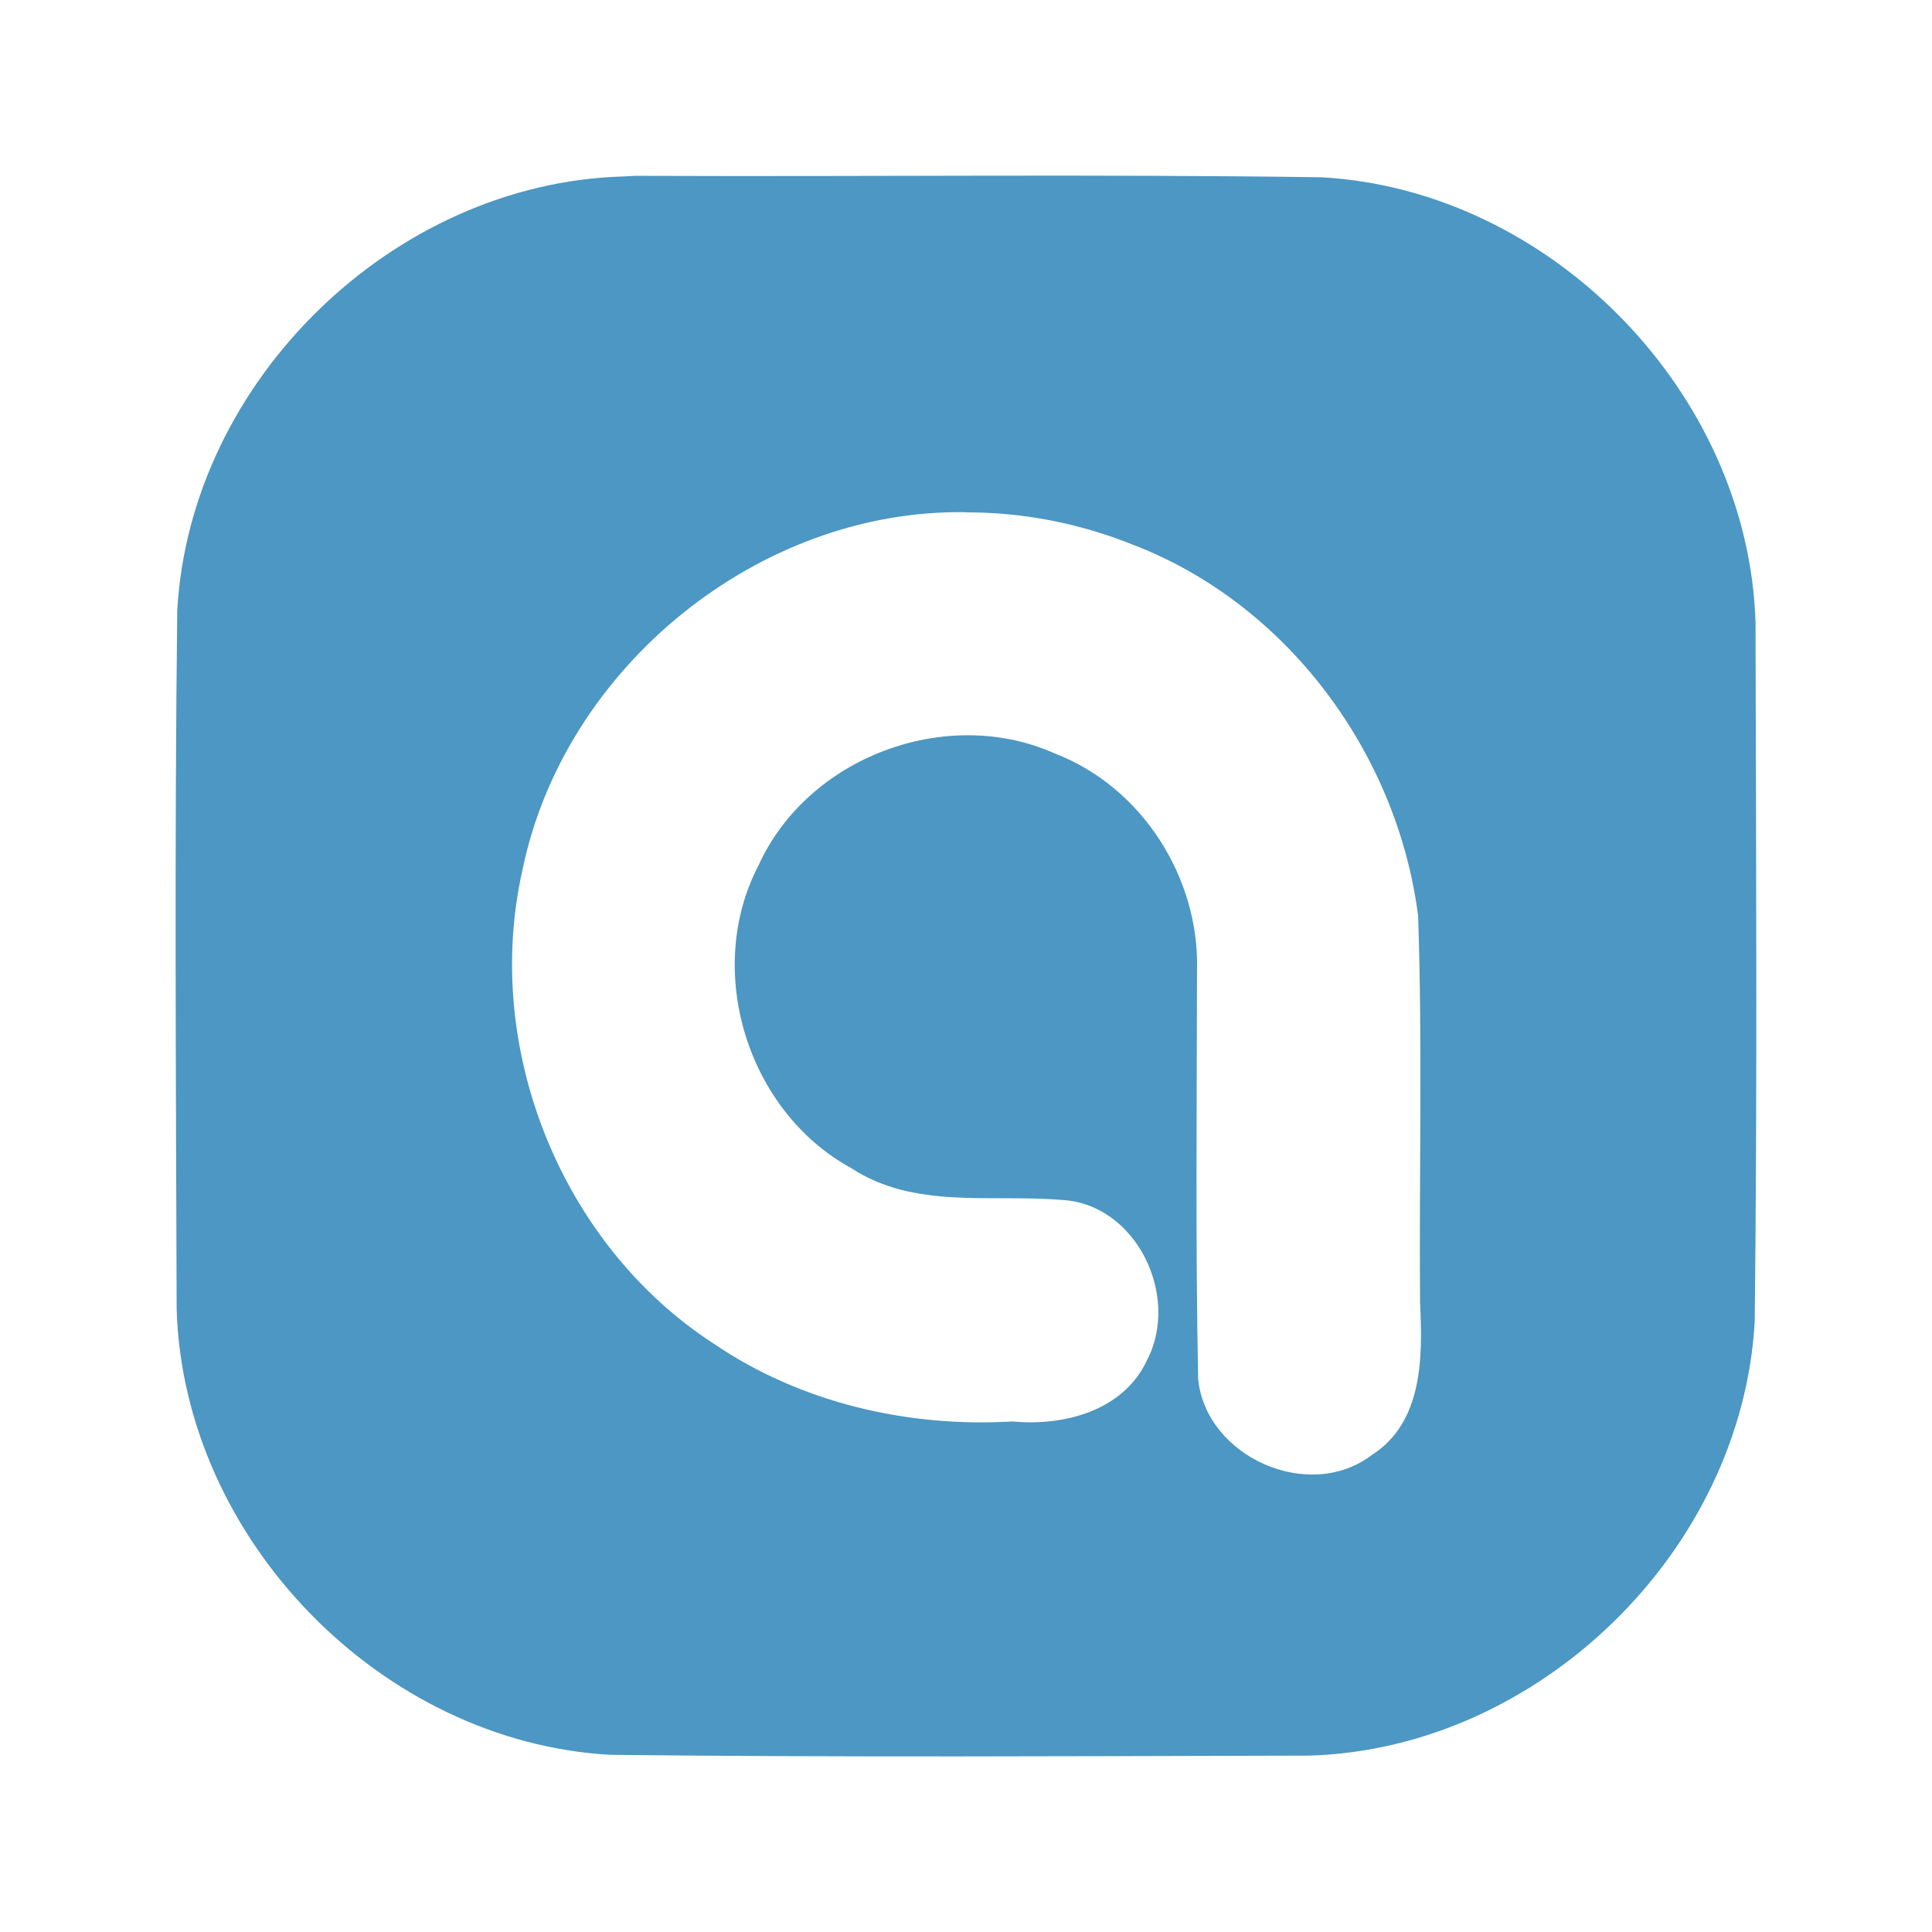
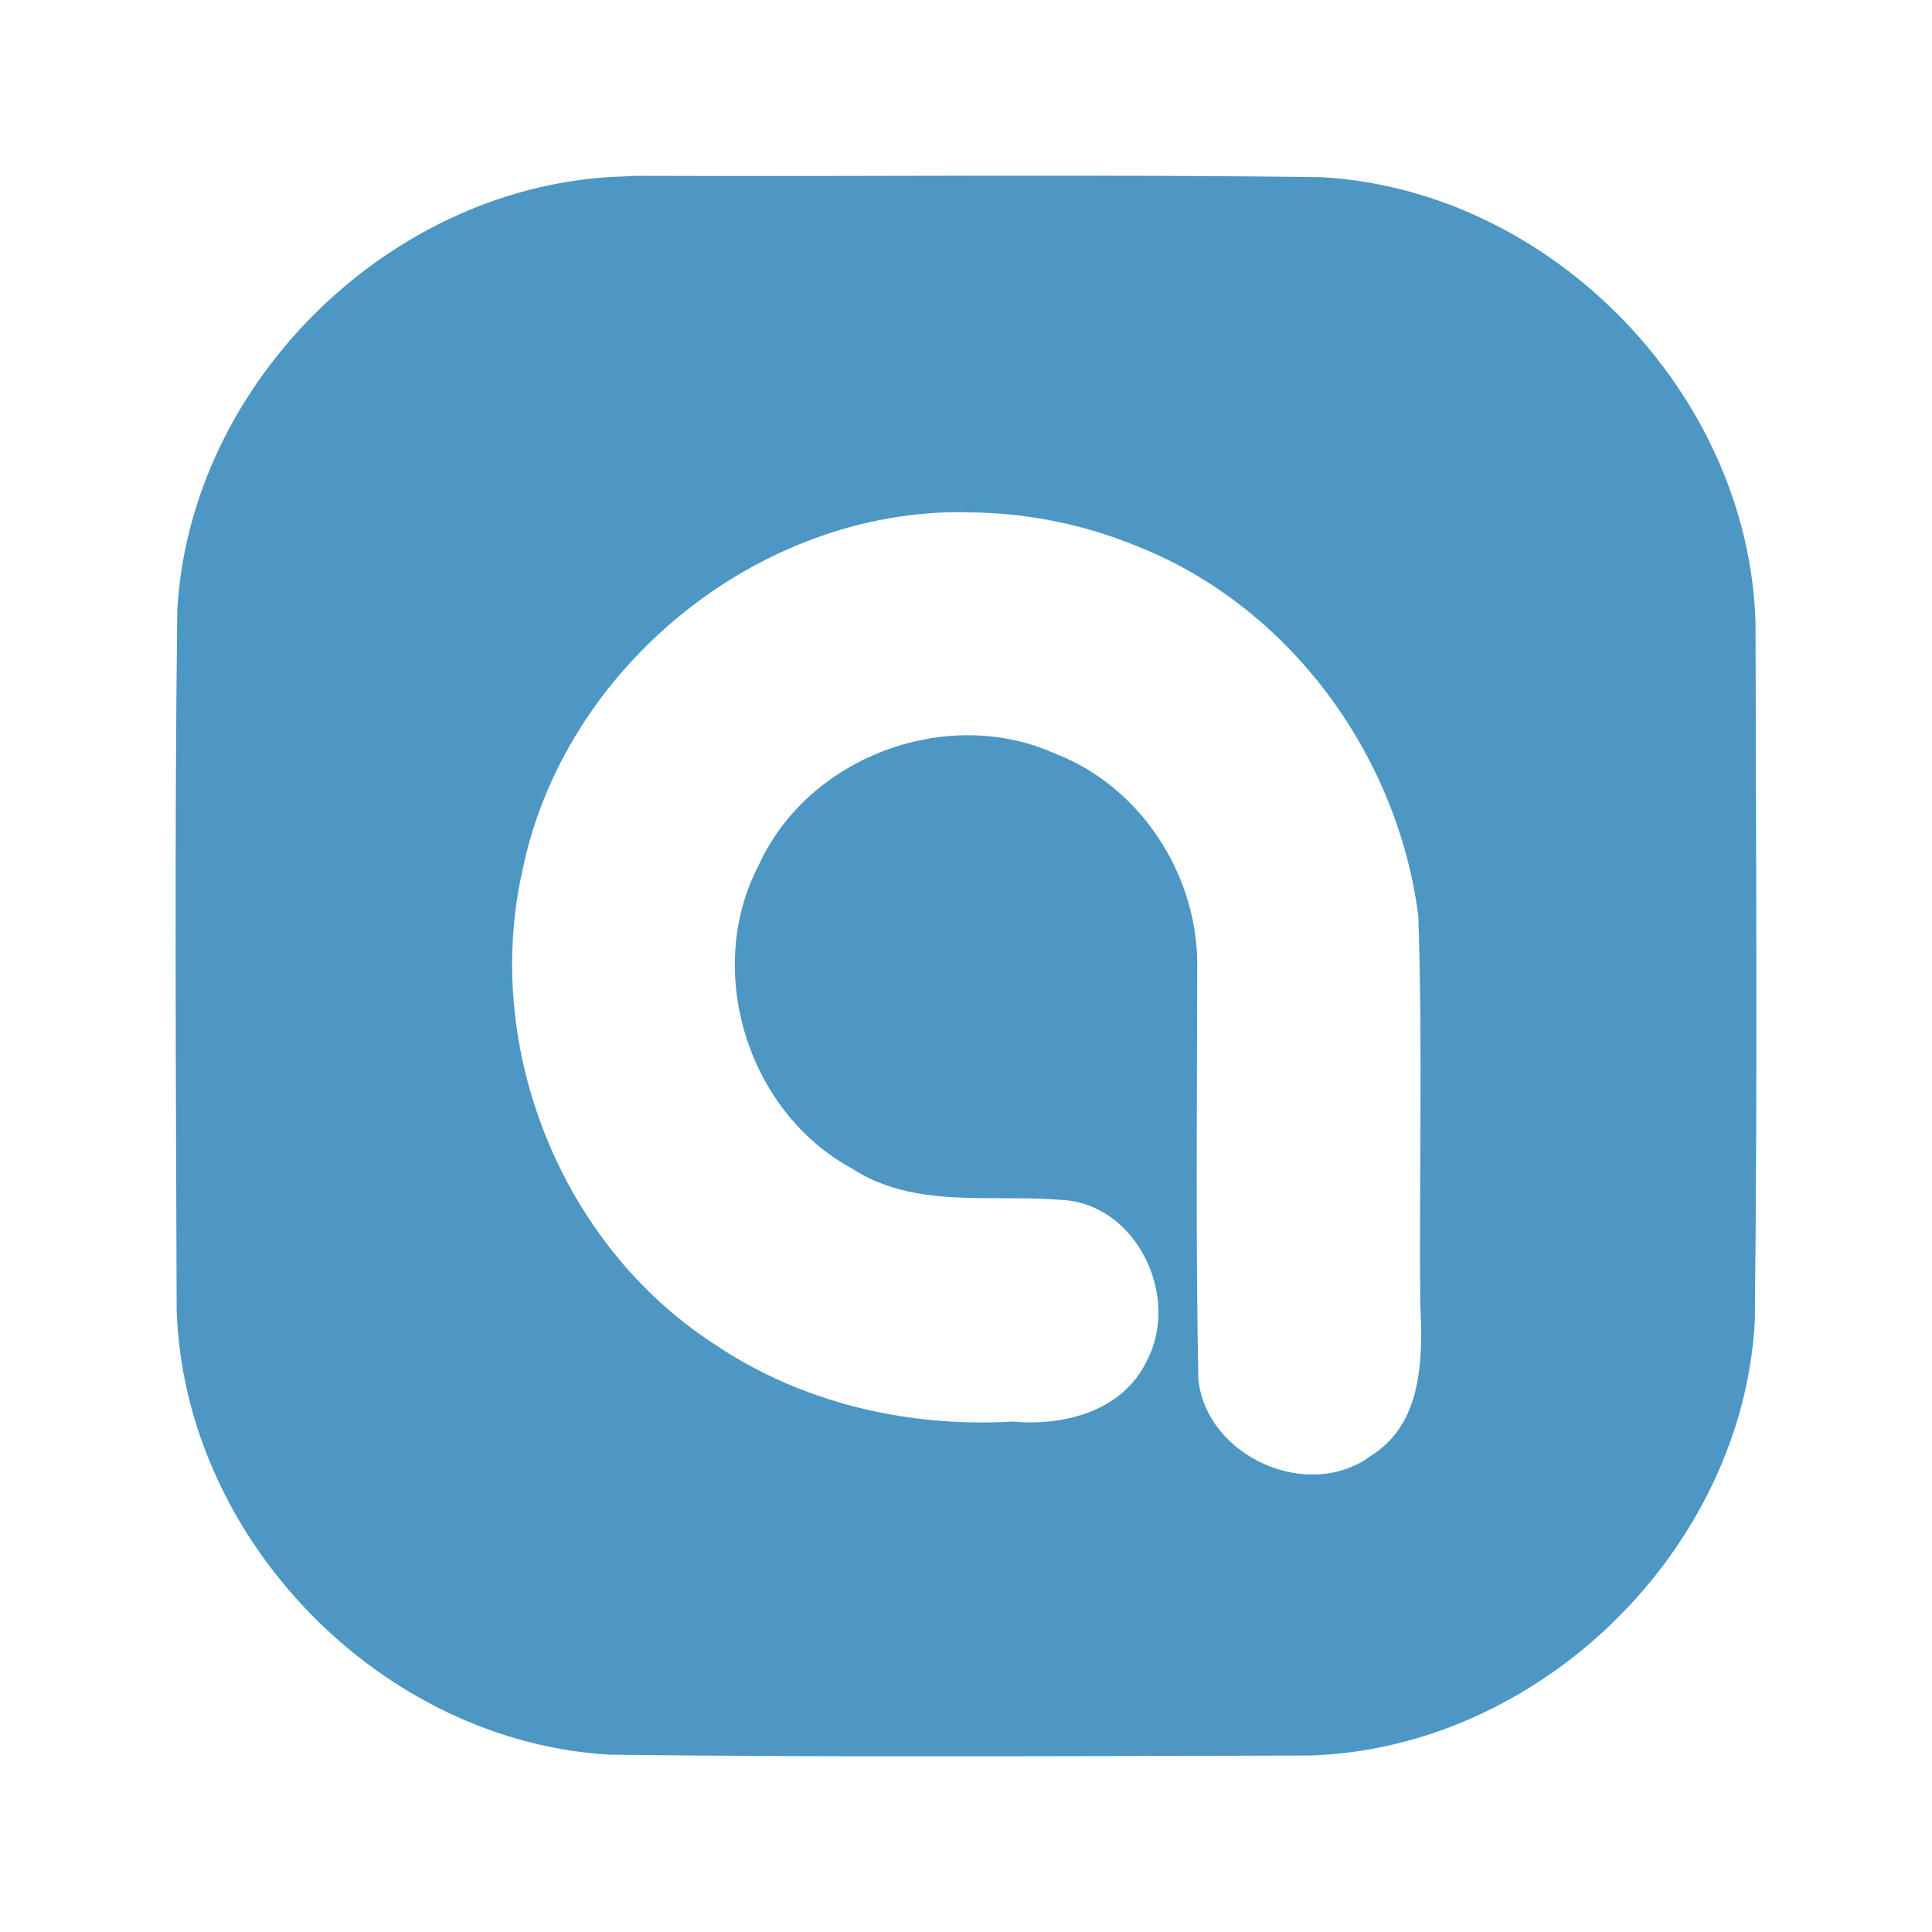
- <svg xmlns="http://www.w3.org/2000/svg" width="22" height="22" viewBox="0 0 21.994 21.994" id="svg1602" version="1.1">
-   <defs id="defs830" />
-   <path id="path1193" style="fill:#4c97c3;fill-opacity:1;stroke-width:0.015" d="m 11.203,2 c -1.28,0.002 -2.56,0.007 -3.84,0.002 H 7.227 l -0.138,0.007 C 4.475,2.087 2.163,4.336 2.018,6.949 c -0.032,2.652 -0.015,5.305 -0.007,7.956 0.078,2.618 2.33,4.928 4.939,5.072 2.652,0.03 5.305,0.015 7.957,0.009 2.614,-0.078 4.923,-2.33 5.069,-4.942 0.03,-2.65 0.015,-5.303 0.009,-7.956 C 19.907,4.471 17.651,2.161 15.041,2.018 13.762,2 12.483,1.998 11.203,2 Z m -0.204,3.831 v 0.002 c 0.647,-0.002 1.291,0.125 1.891,0.365 1.759,0.672 3.017,2.373 3.254,4.228 0.05,1.466 0.011,2.938 0.022,4.404 0.031,0.612 0.035,1.364 -0.551,1.735 -0.713,0.542 -1.881,0.024 -1.975,-0.861 -0.031,-1.552 -0.015,-3.104 -0.013,-4.654 C 13.657,9.994 13.002,8.96 12.009,8.578 10.776,8.025 9.195,8.619 8.636,9.85 8.011,11.045 8.507,12.651 9.689,13.297 c 0.715,0.47 1.583,0.297 2.381,0.362 0.862,0.033 1.371,1.094 0.987,1.827 -0.27,0.577 -0.946,0.751 -1.532,0.696 -1.189,0.07 -2.408,-0.211 -3.399,-0.885 C 6.386,14.169 5.49,11.925 5.948,9.903 6.422,7.594 8.642,5.791 10.999,5.831 Z" />
+ <svg xmlns="http://www.w3.org/2000/svg" width="22" height="22" viewBox="0 0 21.994 21.994">
+   <path d="M11.203 2c-1.28.002-2.56.007-3.84.002h-.136l-.138.007c-2.614.078-4.926 2.327-5.071 4.94-.032 2.652-.015 5.305-.007 7.955.078 2.619 2.33 4.928 4.94 5.072 2.651.03 5.305.015 7.956.009 2.614-.078 4.924-2.33 5.07-4.942.03-2.65.014-5.304.008-7.956-.078-2.616-2.334-4.926-4.944-5.07C13.762 2 12.483 1.999 11.203 2M11 5.83v.003a5.1 5.1 0 0 1 1.892.364c1.759.672 3.017 2.374 3.254 4.229.05 1.466.01 2.937.022 4.404.03.612.035 1.364-.55 1.735-.714.542-1.881.024-1.976-.861-.03-1.552-.015-3.105-.013-4.654.029-1.056-.626-2.09-1.62-2.472-1.232-.553-2.813.04-3.372 1.272-.625 1.195-.129 2.801 1.053 3.447.715.47 1.583.296 2.381.362.862.033 1.371 1.094.987 1.827-.27.578-.946.752-1.531.697-1.189.07-2.408-.211-3.4-.885-1.74-1.129-2.636-3.373-2.178-5.395.474-2.31 2.694-4.112 5.051-4.072" style="fill:#4c97c3;fill-opacity:1;stroke-width:.015" />
</svg>
